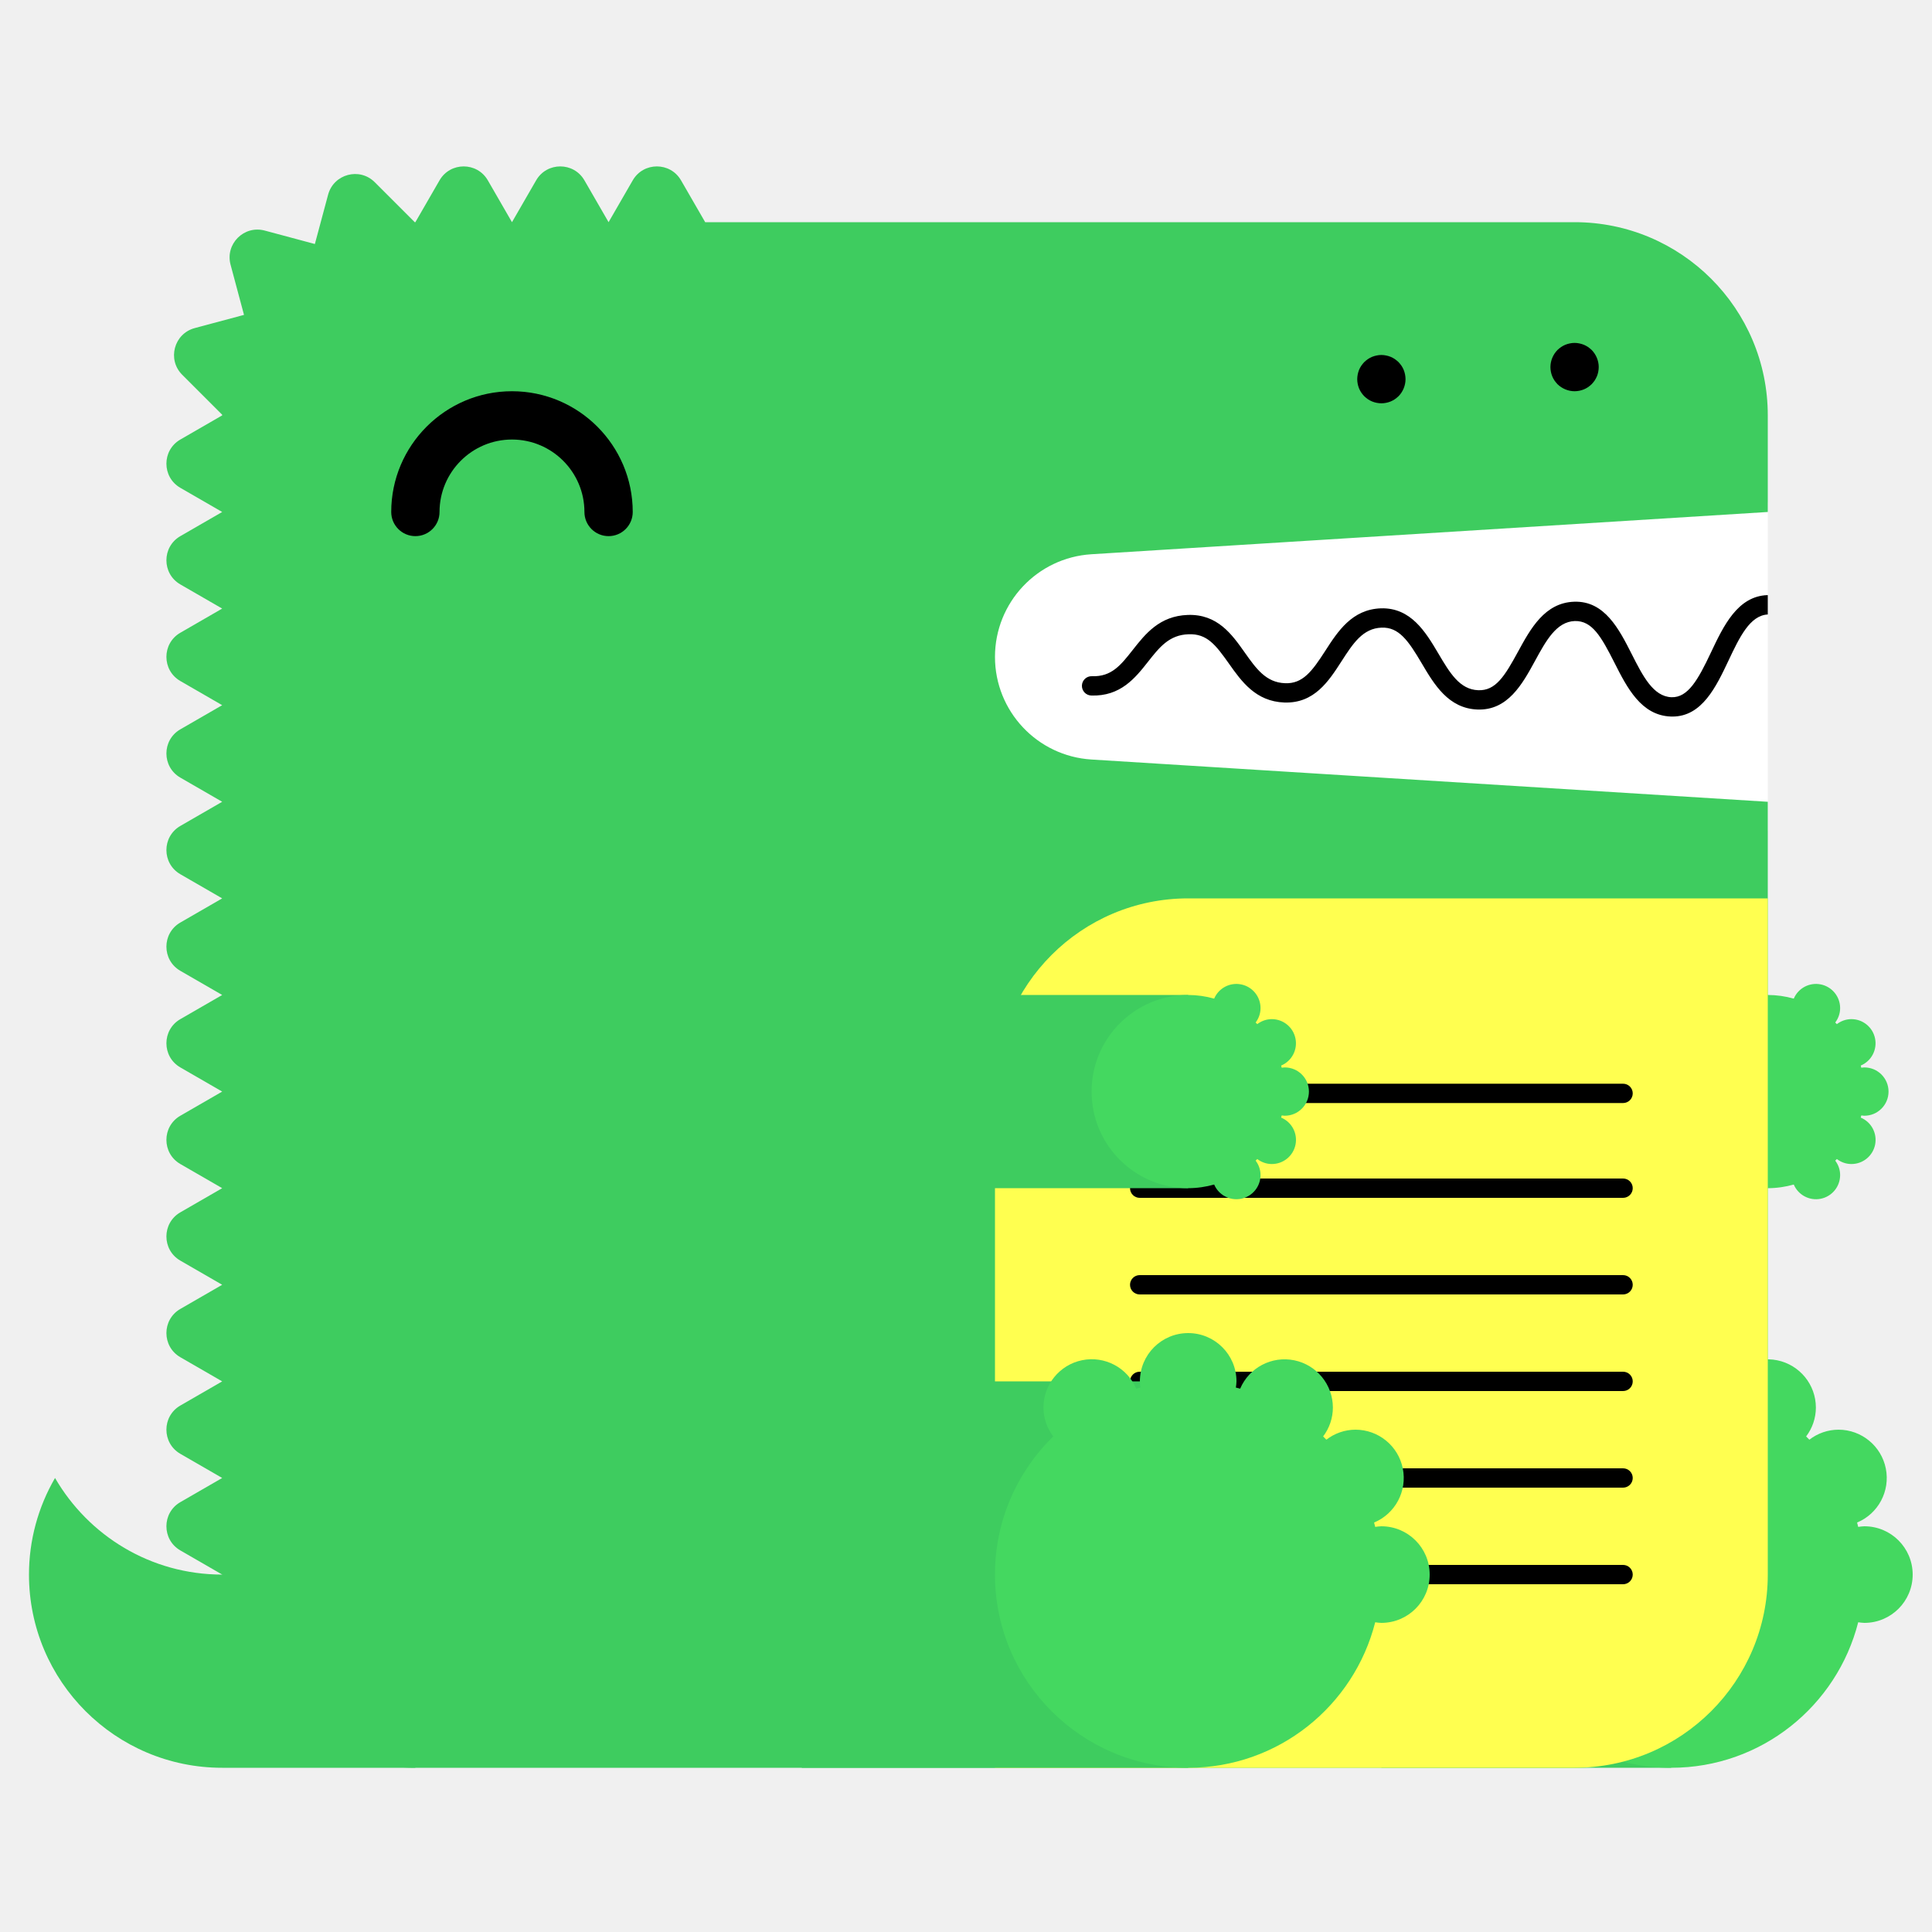
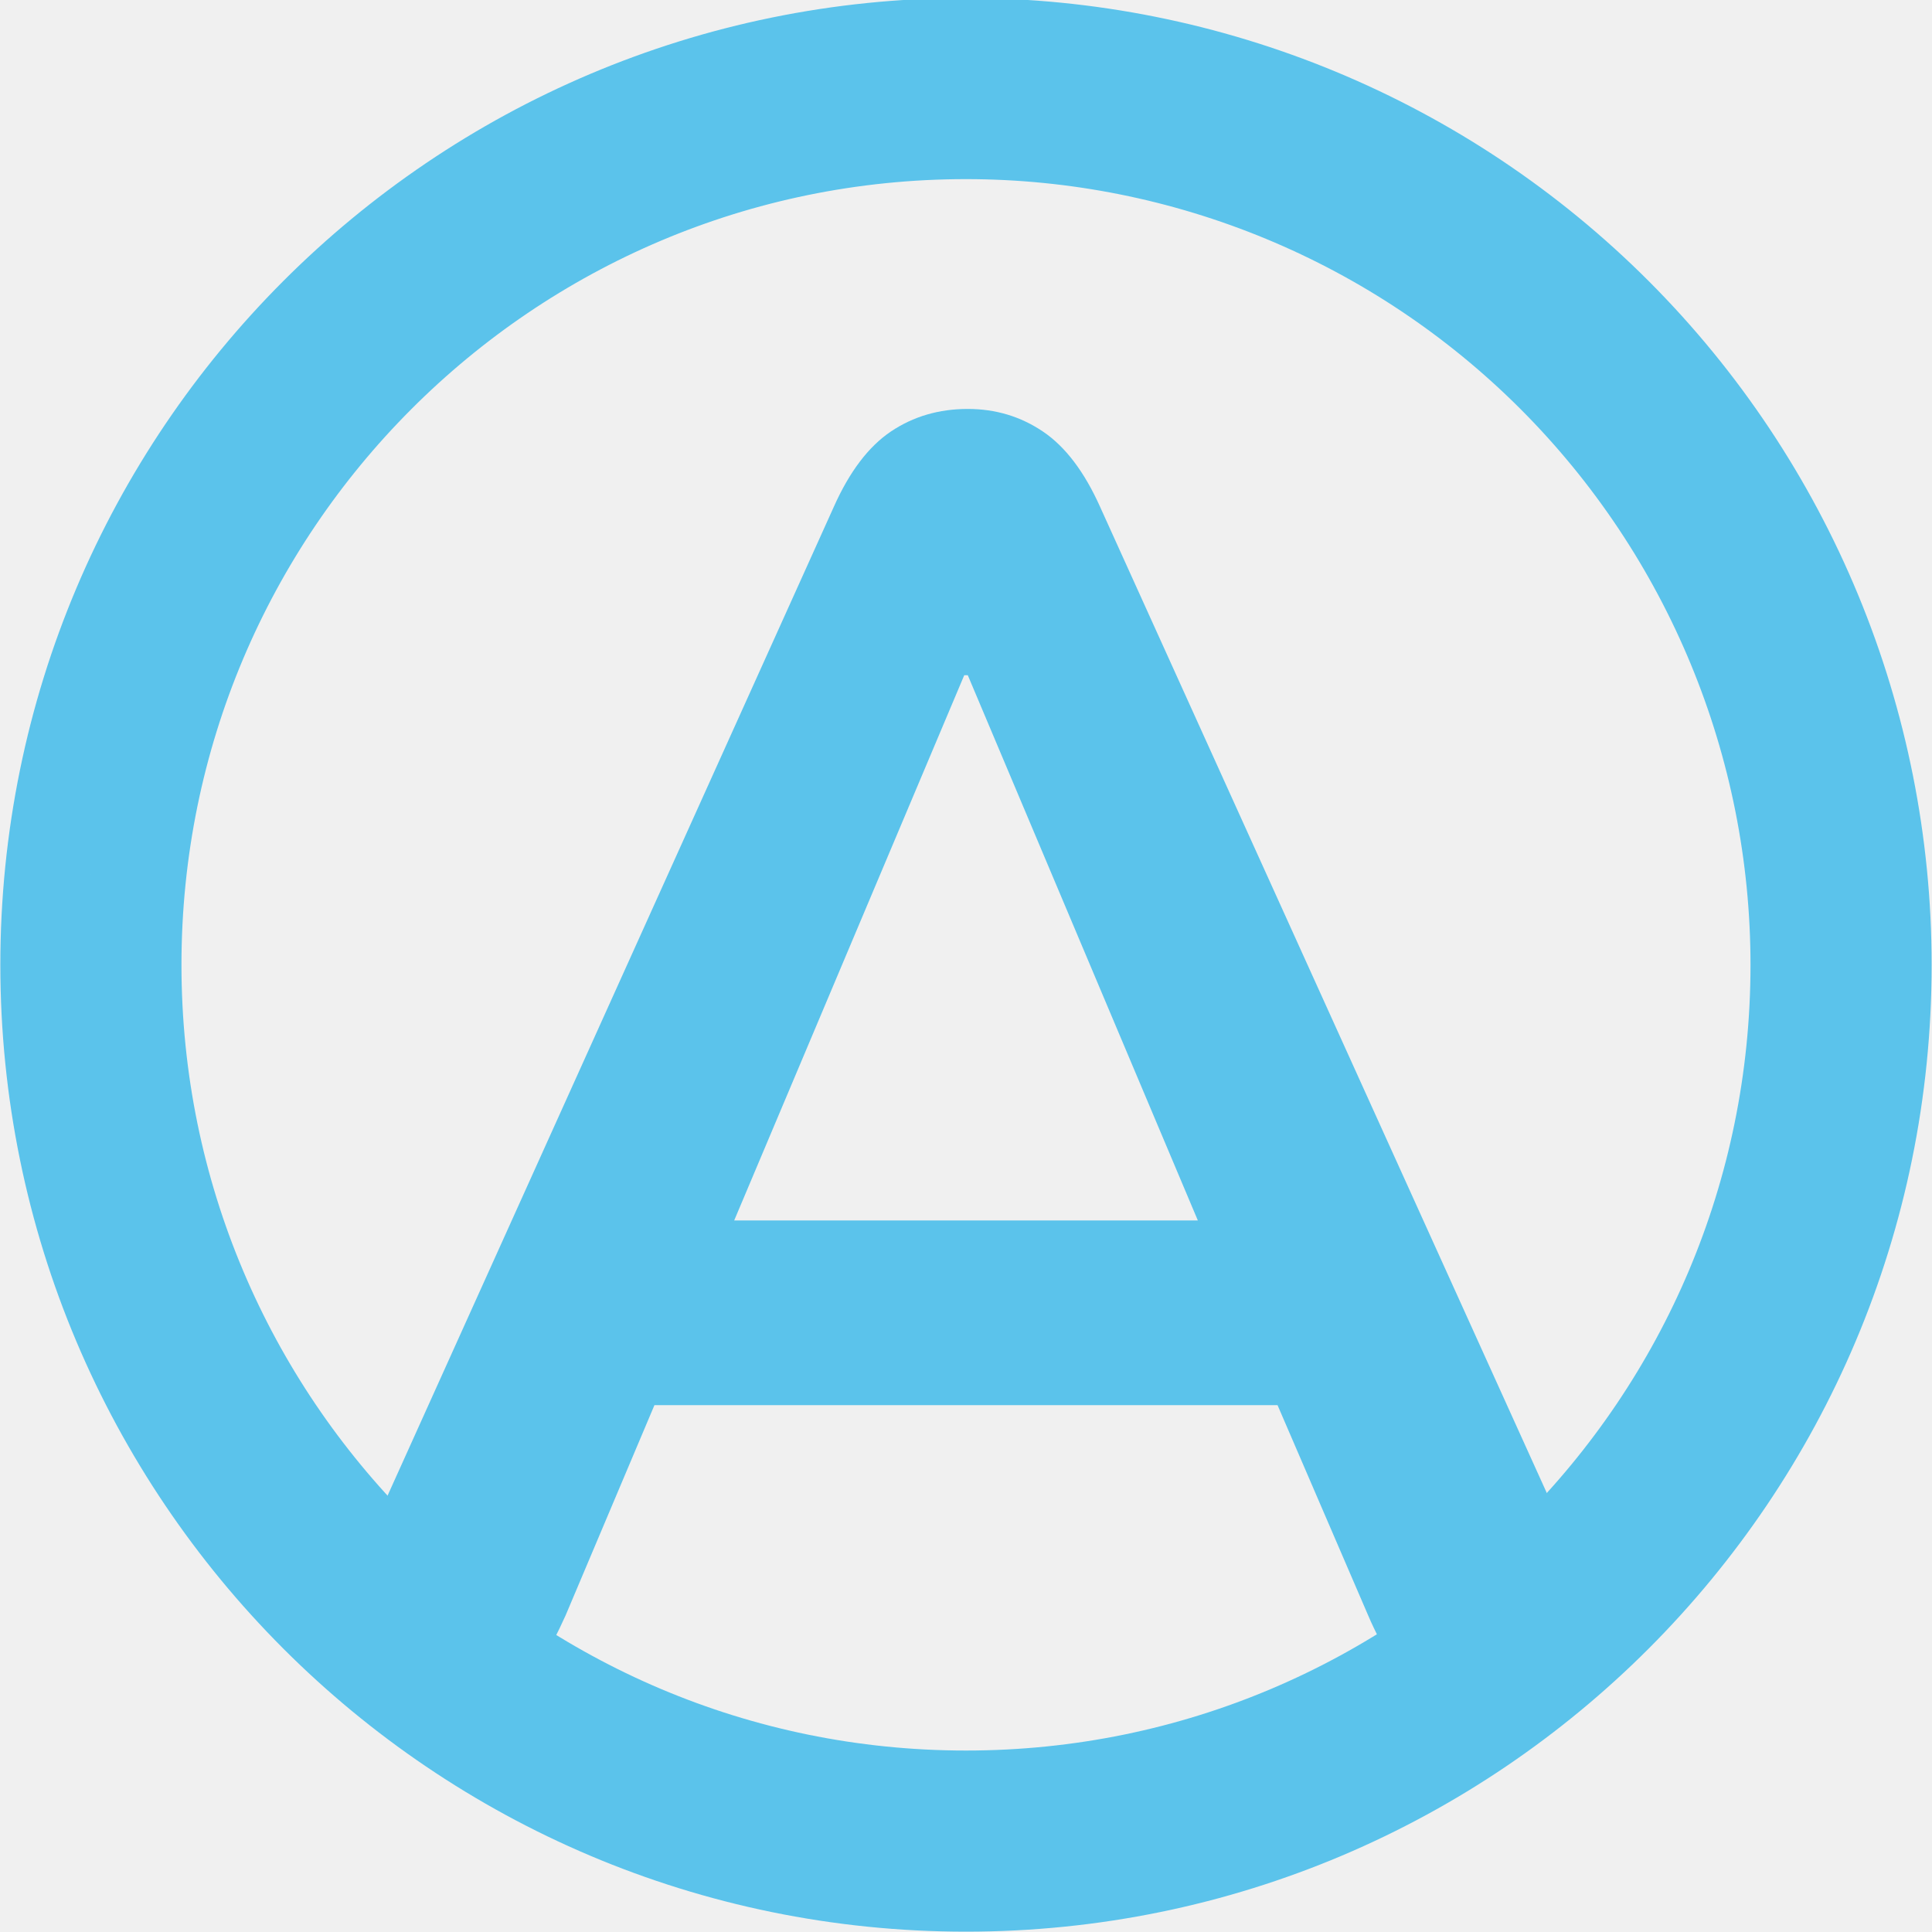
- <svg xmlns="http://www.w3.org/2000/svg" width="200" height="200" viewBox="0 0 200 200">
-   <g fill="none" fill-rule="evenodd">
-     <path fill="#FFF" d="M99 52h84v34H99z" />
-     <path d="M23 163c-7.398 0-13.843-4.027-17.303-10A19.886 19.886 0 0 0 3 163c0 11.046 8.954 20 20 20h20v-20H23z" fill="#3ECC5F" />
-     <path d="M112.98 57.376L183 53V43c0-11.046-8.954-20-20-20H73l-2.5-4.33c-1.112-1.925-3.889-1.925-5 0L63 23l-2.5-4.33c-1.111-1.925-3.889-1.925-5 0L53 23l-2.5-4.33c-1.111-1.925-3.889-1.925-5 0L43 23c-.022 0-.042.003-.065.003l-4.142-4.141c-1.57-1.571-4.252-.853-4.828 1.294l-1.369 5.104-5.192-1.392c-2.148-.575-4.111 1.389-3.535 3.536l1.39 5.193-5.102 1.367c-2.148.576-2.867 3.259-1.296 4.83l4.142 4.142c0 .021-.003.042-.003.064l-4.33 2.5c-1.925 1.111-1.925 3.889 0 5L23 53l-4.33 2.5c-1.925 1.111-1.925 3.889 0 5L23 63l-4.33 2.5c-1.925 1.111-1.925 3.889 0 5L23 73l-4.33 2.5c-1.925 1.111-1.925 3.889 0 5L23 83l-4.33 2.5c-1.925 1.111-1.925 3.889 0 5L23 93l-4.33 2.5c-1.925 1.111-1.925 3.889 0 5L23 103l-4.33 2.5c-1.925 1.111-1.925 3.889 0 5L23 113l-4.33 2.5c-1.925 1.111-1.925 3.889 0 5L23 123l-4.33 2.5c-1.925 1.111-1.925 3.889 0 5L23 133l-4.33 2.5c-1.925 1.111-1.925 3.889 0 5L23 143l-4.33 2.5c-1.925 1.111-1.925 3.889 0 5L23 153l-4.33 2.5c-1.925 1.111-1.925 3.889 0 5L23 163c0 11.046 8.954 20 20 20h120c11.046 0 20-8.954 20-20V83l-70.02-4.376A10.645 10.645 0 0 1 103 68c0-5.621 4.37-10.273 9.98-10.624" fill="#3ECC5F" />
-     <path fill="#3ECC5F" d="M143 183h30v-40h-30z" />
-     <path d="M193 158c-.219 0-.428.037-.639.064-.038-.15-.074-.301-.116-.451A5 5 0 0 0 190.32 148a4.96 4.96 0 0 0-3.016 1.036 26.531 26.531 0 0 0-.335-.336 4.955 4.955 0 0 0 1.011-2.987 5 5 0 0 0-9.599-1.959c-.148-.042-.297-.077-.445-.115.027-.211.064-.42.064-.639a5 5 0 0 0-5-5 5 5 0 0 0-5 5c0 .219.037.428.064.639-.148.038-.297.073-.445.115a4.998 4.998 0 0 0-9.599 1.959c0 1.125.384 2.151 1.011 2.987-3.717 3.632-6.031 8.693-6.031 14.3 0 11.046 8.954 20 20 20 9.339 0 17.16-6.41 19.361-15.064.211.027.42.064.639.064a5 5 0 0 0 5-5 5 5 0 0 0-5-5" fill="#44D860" />
-     <path fill="#3ECC5F" d="M153 123h30v-20h-30z" />
-     <path d="M193 115.5a2.5 2.5 0 1 0 0-5c-.109 0-.214.019-.319.032-.02-.075-.037-.15-.058-.225a2.501 2.501 0 0 0-.963-4.807c-.569 0-1.088.197-1.508.518a6.653 6.653 0 0 0-.168-.168c.314-.417.506-.931.506-1.494a2.5 2.5 0 0 0-4.8-.979A9.987 9.987 0 0 0 183 103c-5.522 0-10 4.478-10 10s4.478 10 10 10c.934 0 1.833-.138 2.69-.377a2.5 2.5 0 0 0 4.8-.979c0-.563-.192-1.077-.506-1.494.057-.055.113-.111.168-.168.42.321.939.518 1.508.518a2.5 2.5 0 0 0 .963-4.807c.021-.074.038-.15.058-.225.105.013.21.032.319.032" fill="#44D860" />
-     <path d="M63 55.5a2.5 2.5 0 0 1-2.5-2.5c0-4.136-3.364-7.5-7.5-7.5s-7.5 3.364-7.5 7.5a2.5 2.5 0 1 1-5 0c0-6.893 5.607-12.5 12.5-12.5S65.5 46.107 65.5 53a2.5 2.5 0 0 1-2.5 2.5" fill="#000" />
-     <path d="M103 183h60c11.046 0 20-8.954 20-20V93h-60c-11.046 0-20 8.954-20 20v70z" fill="#FFFF50" />
-     <path d="M168.02 124h-50.04a1 1 0 1 1 0-2h50.04a1 1 0 1 1 0 2m0 20h-50.04a1 1 0 1 1 0-2h50.04a1 1 0 1 1 0 2m0 20h-50.04a1 1 0 1 1 0-2h50.04a1 1 0 1 1 0 2m0-49.814h-50.04a1 1 0 1 1 0-2h50.04a1 1 0 1 1 0 2m0 19.814h-50.04a1 1 0 1 1 0-2h50.04a1 1 0 1 1 0 2m0 20h-50.04a1 1 0 1 1 0-2h50.04a1 1 0 1 1 0 2M183 61.611c-.012 0-.022-.006-.034-.005-3.09.105-4.552 3.196-5.842 5.923-1.346 2.85-2.387 4.703-4.093 4.647-1.889-.068-2.969-2.202-4.113-4.46-1.314-2.594-2.814-5.536-5.963-5.426-3.046.104-4.513 2.794-5.807 5.167-1.377 2.528-2.314 4.065-4.121 3.994-1.927-.07-2.951-1.805-4.136-3.813-1.321-2.236-2.848-4.75-5.936-4.664-2.994.103-4.465 2.385-5.763 4.4-1.373 2.13-2.335 3.428-4.165 3.351-1.973-.07-2.992-1.51-4.171-3.177-1.324-1.873-2.816-3.993-5.895-3.89-2.928.1-4.399 1.97-5.696 3.618-1.232 1.564-2.194 2.802-4.229 2.724a1 1 0 0 0-.072 2c3.017.101 4.545-1.8 5.872-3.487 1.177-1.496 2.193-2.787 4.193-2.855 1.926-.082 2.829 1.115 4.195 3.045 1.297 1.834 2.769 3.914 5.731 4.021 3.103.104 4.596-2.215 5.918-4.267 1.182-1.834 2.202-3.417 4.15-3.484 1.793-.067 2.769 1.35 4.145 3.681 1.297 2.197 2.766 4.686 5.787 4.796 3.125.108 4.634-2.62 5.949-5.035 1.139-2.088 2.214-4.06 4.119-4.126 1.793-.042 2.728 1.595 4.111 4.33 1.292 2.553 2.757 5.445 5.825 5.556l.169.003c3.064 0 4.518-3.075 5.805-5.794 1.139-2.41 2.217-4.68 4.067-4.773v-2z" fill="#000" />
-     <path fill="#3ECC5F" d="M83 183h40v-40H83z" />
-     <path d="M143 158c-.219 0-.428.037-.639.064-.038-.15-.074-.301-.116-.451A5 5 0 0 0 140.32 148a4.96 4.96 0 0 0-3.016 1.036 26.531 26.531 0 0 0-.335-.336 4.955 4.955 0 0 0 1.011-2.987 5 5 0 0 0-9.599-1.959c-.148-.042-.297-.077-.445-.115.027-.211.064-.42.064-.639a5 5 0 0 0-5-5 5 5 0 0 0-5 5c0 .219.037.428.064.639-.148.038-.297.073-.445.115a4.998 4.998 0 0 0-9.599 1.959c0 1.125.384 2.151 1.011 2.987-3.717 3.632-6.031 8.693-6.031 14.3 0 11.046 8.954 20 20 20 9.339 0 17.16-6.41 19.361-15.064.211.027.42.064.639.064a5 5 0 0 0 5-5 5 5 0 0 0-5-5" fill="#44D860" />
-     <path fill="#3ECC5F" d="M83 123h40v-20H83z" />
-     <path d="M133 115.5a2.5 2.5 0 1 0 0-5c-.109 0-.214.019-.319.032-.02-.075-.037-.15-.058-.225a2.501 2.501 0 0 0-.963-4.807c-.569 0-1.088.197-1.508.518a6.653 6.653 0 0 0-.168-.168c.314-.417.506-.931.506-1.494a2.5 2.5 0 0 0-4.8-.979A9.987 9.987 0 0 0 123 103c-5.522 0-10 4.478-10 10s4.478 10 10 10c.934 0 1.833-.138 2.69-.377a2.5 2.5 0 0 0 4.8-.979c0-.563-.192-1.077-.506-1.494.057-.055.113-.111.168-.168.42.321.939.518 1.508.518a2.5 2.5 0 0 0 .963-4.807c.021-.074.038-.15.058-.225.105.013.21.032.319.032" fill="#44D860" />
-     <path d="M143 41.75c-.16 0-.33-.02-.49-.05a2.52 2.52 0 0 1-.47-.14c-.15-.06-.29-.14-.431-.23-.13-.09-.259-.2-.38-.31-.109-.12-.219-.24-.309-.38s-.17-.28-.231-.43a2.619 2.619 0 0 1-.189-.96c0-.16.02-.33.05-.49.03-.16.08-.31.139-.47.061-.15.141-.29.231-.43.09-.13.2-.26.309-.38.121-.11.25-.22.38-.31.141-.09.281-.17.431-.23.149-.06.31-.11.47-.14.32-.07.65-.07.98 0 .159.03.32.08.47.14.149.06.29.14.43.23.13.09.259.2.38.31.11.12.22.25.31.38.09.14.17.28.23.43.06.16.11.31.14.47.029.16.05.33.05.49 0 .66-.271 1.31-.73 1.77-.121.11-.25.22-.38.31-.14.09-.281.17-.43.23a2.565 2.565 0 0 1-.96.19m20-1.25c-.66 0-1.3-.27-1.771-.73a3.802 3.802 0 0 1-.309-.38c-.09-.14-.17-.28-.231-.43a2.619 2.619 0 0 1-.189-.96c0-.66.27-1.3.729-1.77.121-.11.25-.22.38-.31.141-.09.281-.17.431-.23.149-.06.31-.11.47-.14.32-.07.66-.07.98 0 .159.03.32.08.47.14.149.06.29.14.43.23.13.09.259.2.38.31.459.47.73 1.11.73 1.77 0 .16-.021.33-.05.49-.03.16-.08.32-.14.47-.07.15-.14.29-.23.43-.09.13-.2.26-.31.38-.121.11-.25.22-.38.31-.14.09-.281.17-.43.23a2.565 2.565 0 0 1-.96.19" fill="#000" />
+ <svg xmlns="http://www.w3.org/2000/svg" version="1.1" viewBox="0.0 0.0 256.0 256.0" fill="none" stroke="none" stroke-linecap="square" stroke-miterlimit="10">
+   <clipPath id="p.0">
+     <path d="m0 0l256.0 0l0 256.0l-256.0 0l0 -256.0z" clip-rule="nonzero" />
+   </clipPath>
+   <g clip-path="url(#p.0)">
+     <path fill="#000000" fill-opacity="0.0" d="m0 0l256.0 0l0 256.0l-256.0 0z" fill-rule="evenodd" />
+     <path fill="#000000" fill-opacity="0.0" d="m12.045 127.845l0 0c0 -64.126 51.914 -116.11 115.953 -116.11l0 0c30.753 0 60.246 12.233 81.991 34.008c21.745 21.775 33.962 51.308 33.962 82.102l0 0c0 64.126 -51.914 116.11 -115.953 116.11l0 0c-64.039 0 -115.953 -51.984 -115.953 -116.11z" fill-rule="evenodd" />
+     <path stroke="#5bc3eb" stroke-width="24.0" stroke-linejoin="round" stroke-linecap="butt" d="m12.045 127.845l0 0c0 -64.126 51.914 -116.11 115.953 -116.11l0 0c30.753 0 60.246 12.233 81.991 34.008c21.745 21.775 33.962 51.308 33.962 82.102l0 0c0 64.126 -51.914 116.11 -115.953 116.11l0 0c-64.039 0 -115.953 -51.984 -115.953 -116.11z" fill-rule="evenodd" />
+     <path fill="#000000" fill-opacity="0.0" d="m0 -14.087l256.0 0l0 310.268l-256.0 0z" fill-rule="evenodd" />
+     <path fill="#5bc3eb" d="m58.876 227.235q-8.391 0 -12.0 -5.75q-3.594 -5.766 0.25 -13.938l63.359 -140.391q3.109 -6.969 7.547 -9.969q4.453 -3.0 10.203 -3.0q5.531 0 9.969 3.0q4.438 3.0 7.562 9.969l63.594 140.391q3.844 8.406 0.484 14.047q-3.359 5.641 -11.531 5.641q-6.719 0 -10.438 -3.234q-3.719 -3.25 -6.594 -9.969l-12.0 -27.844l-82.563 0l-11.766 27.844q-3.109 6.969 -6.469 10.094q-3.359 3.109 -9.609 3.109zm68.891 -137.766l-30.484 72.25l61.438 0l-30.484 -72.25l-0.469 0z" fill-rule="nonzero" />
  </g>
</svg>
